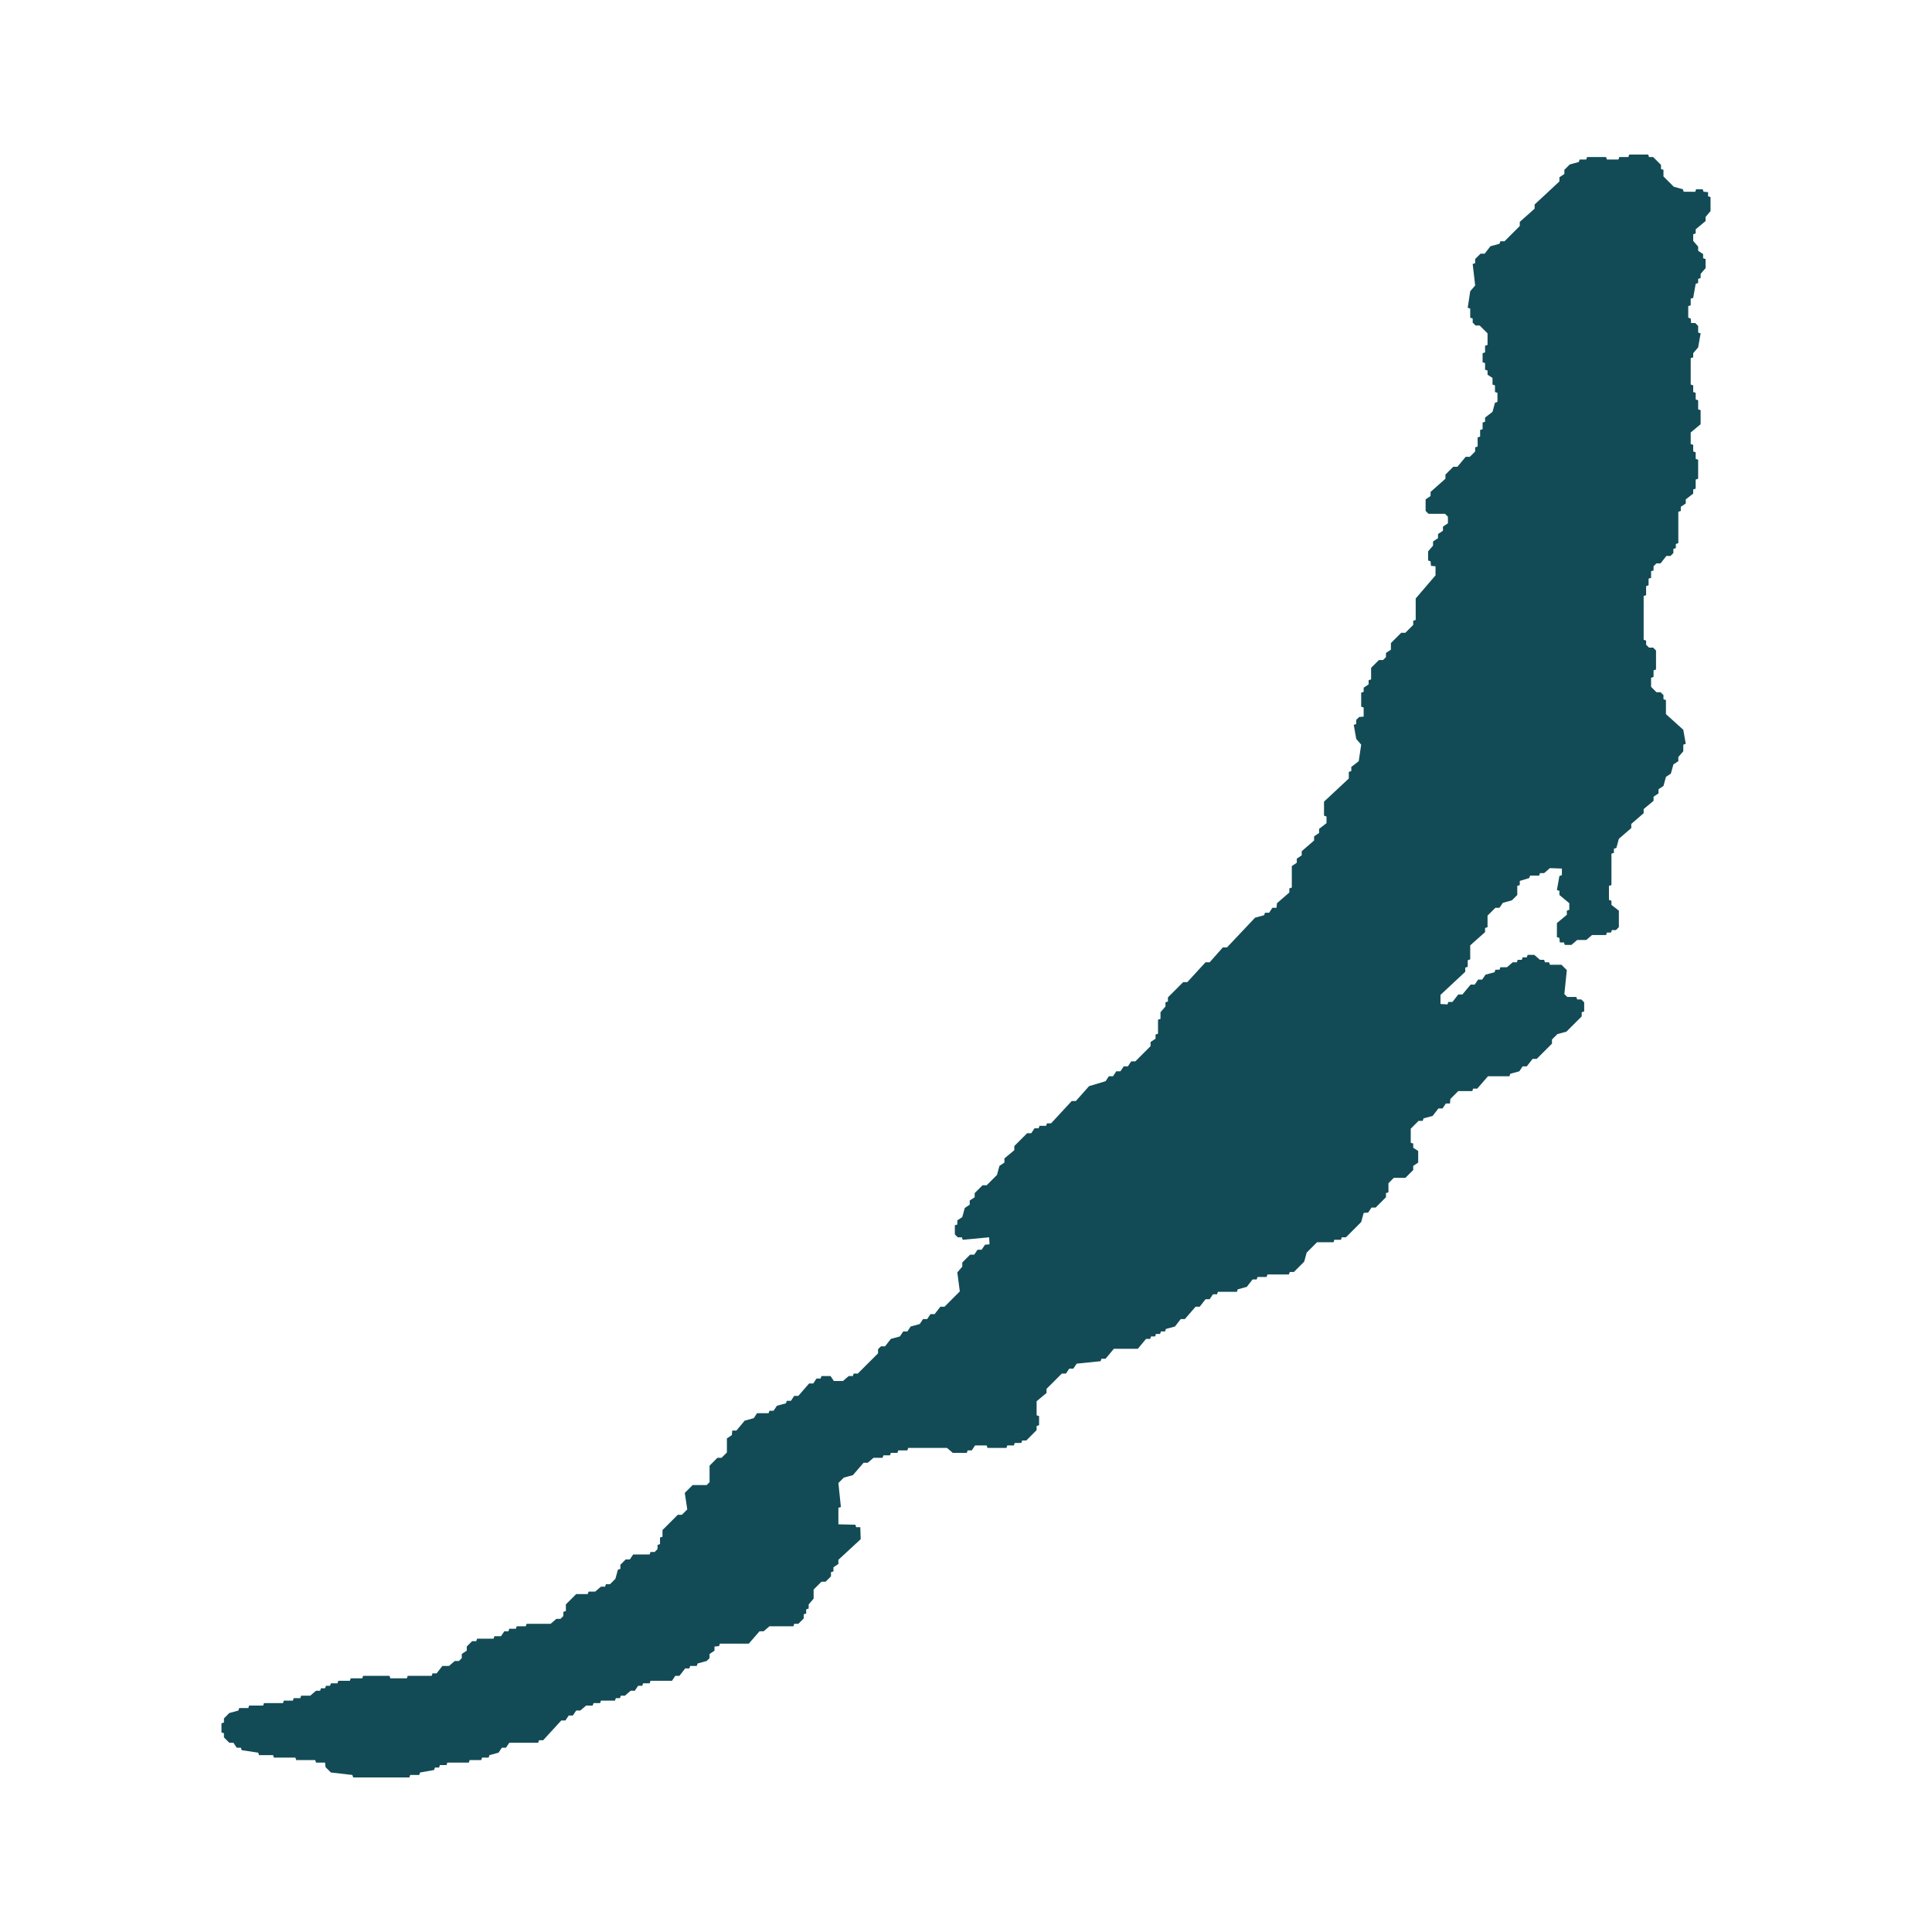
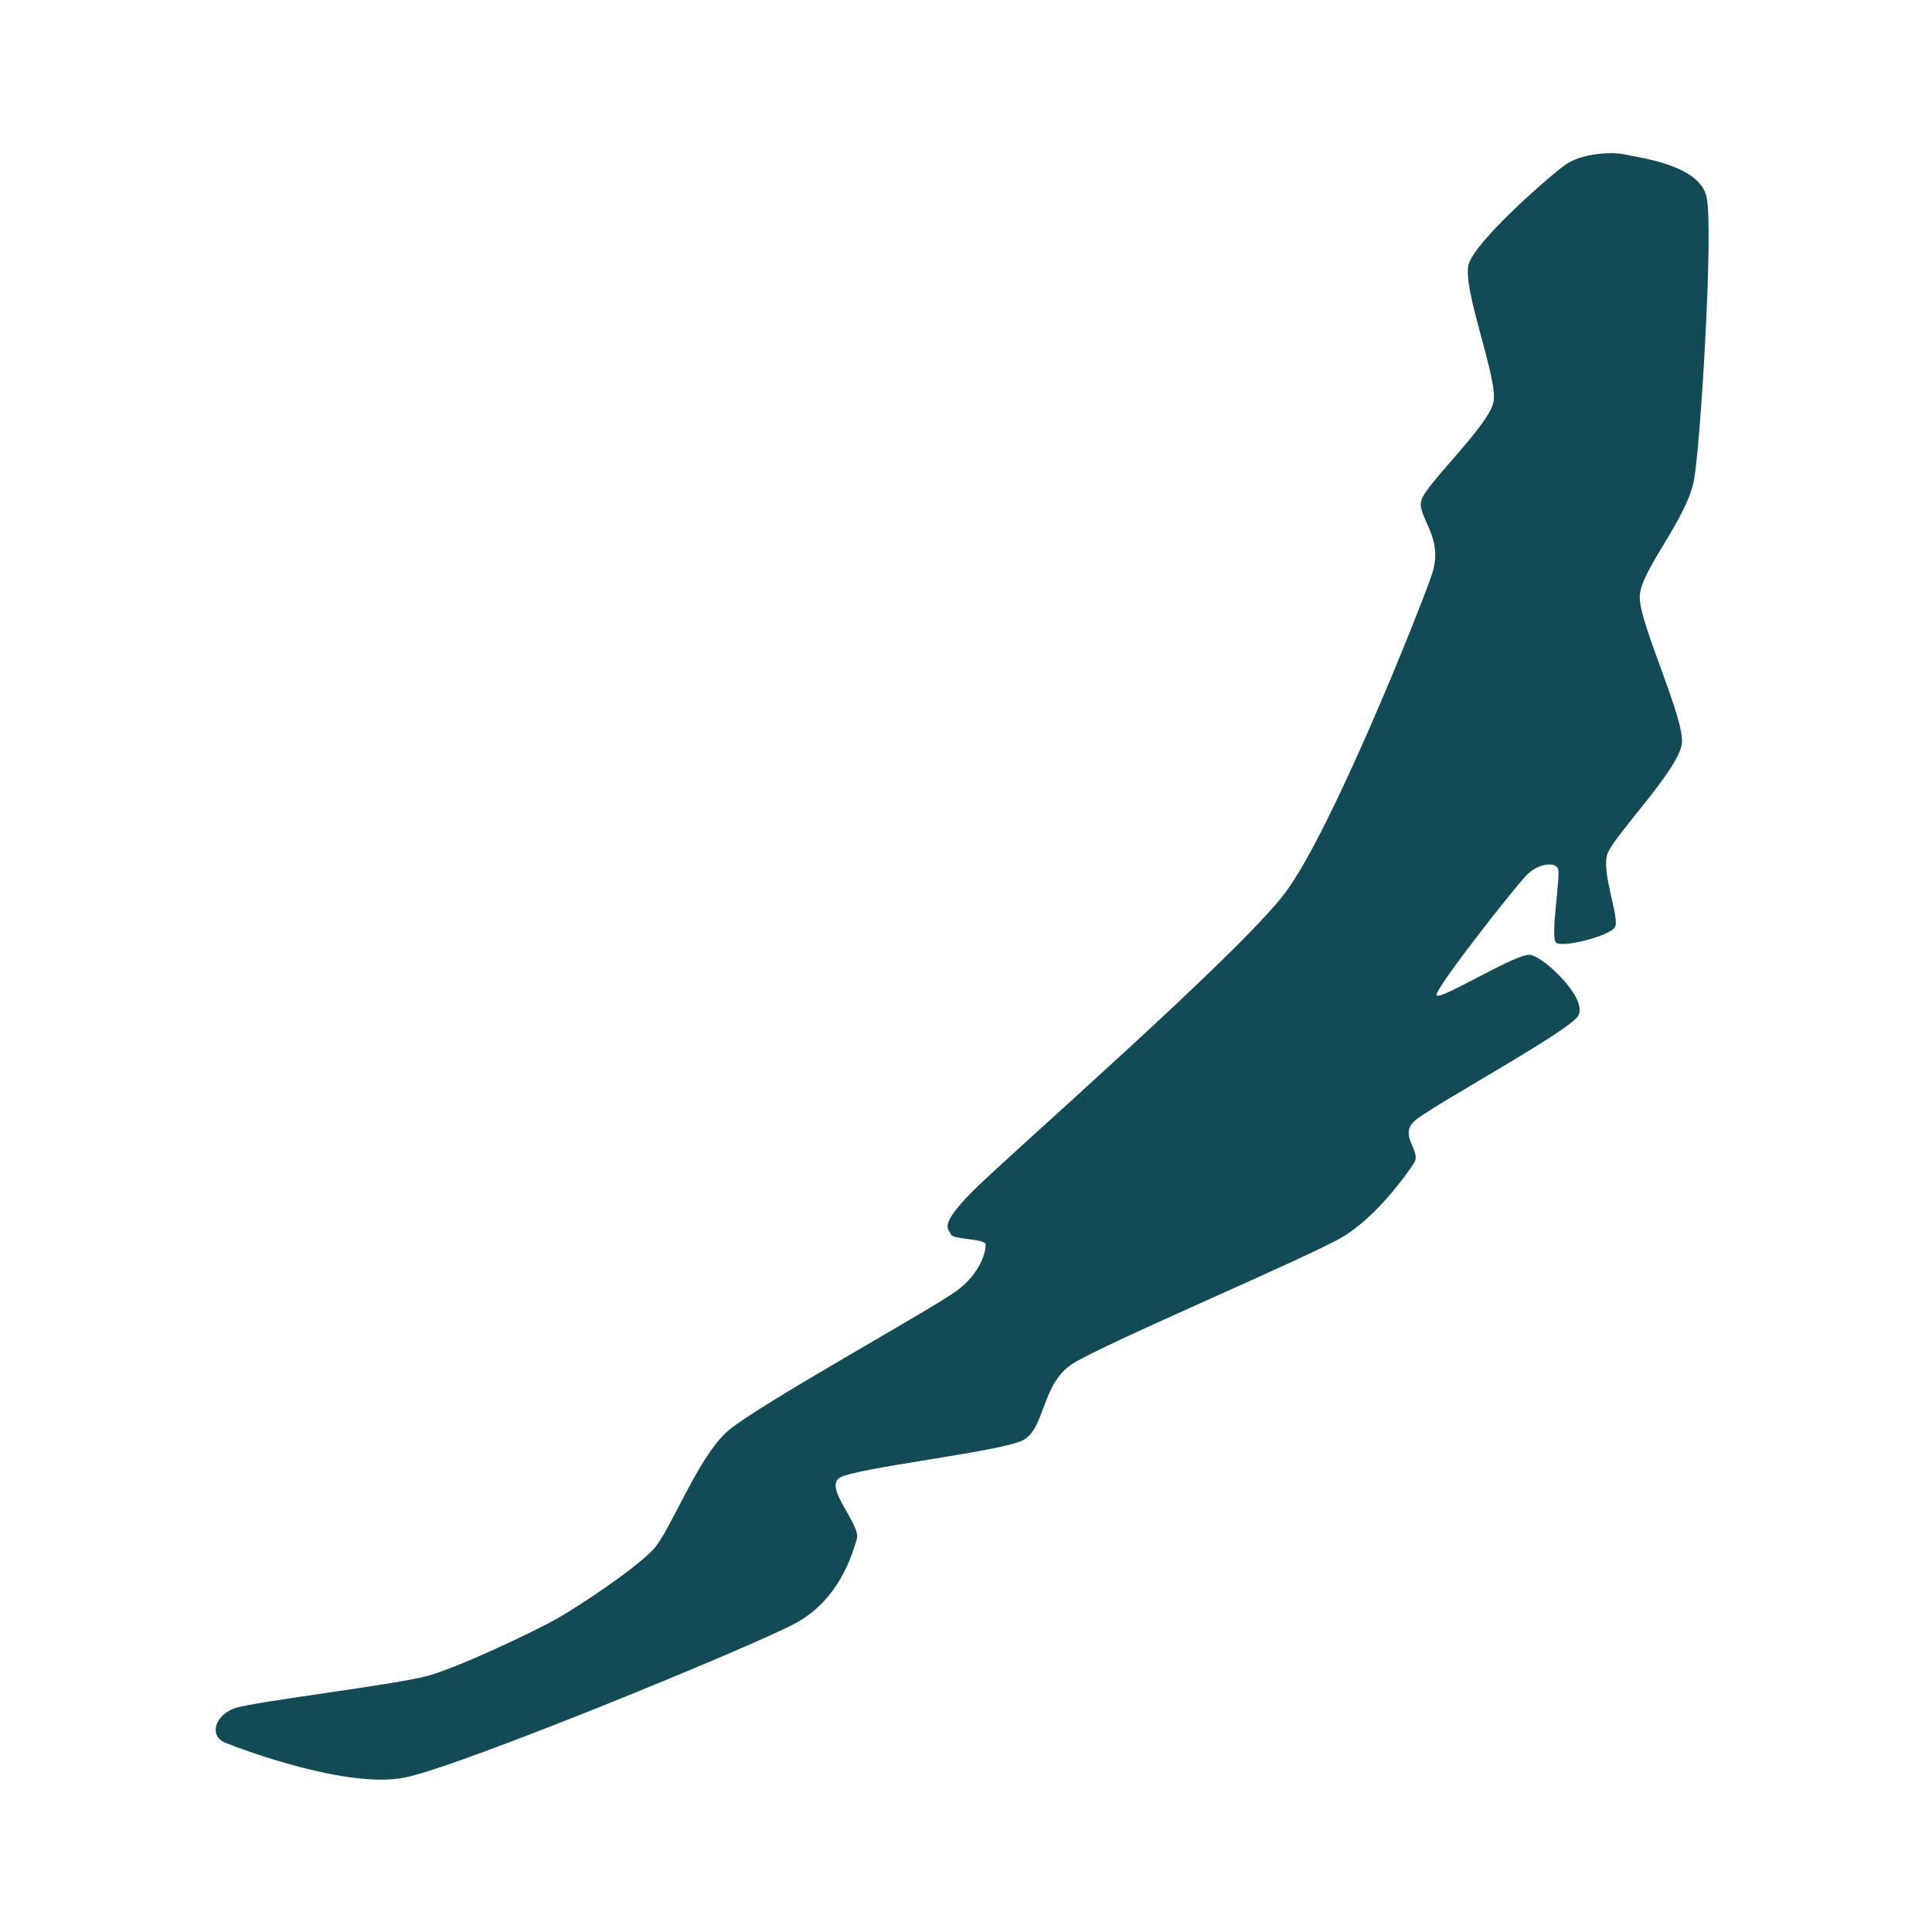
<svg xmlns="http://www.w3.org/2000/svg" viewBox="0 0 1000 1000">
-   <path fill="#124B56" d="M843.27,80.00 L842.84,81.28 L838.14,81.28 L837.71,82.56 L831.73,82.56 L831.30,81.28 L821.47,81.28 L821.04,82.56 L817.62,82.56 L817.19,83.85 L812.49,85.13 L809.71,87.91 L809.71,90.05 L807.15,91.76 L807.15,93.89 L794.32,105.86 L794.32,108.00 L786.63,114.84 L786.63,116.98 L778.72,124.89 L776.58,124.89 L776.15,126.17 L771.45,127.45 L768.46,131.30 L766.32,131.30 L763.54,134.08 L763.54,136.21 L762.26,136.64 L763.54,147.76 L760.98,150.75 L759.69,159.30 L760.98,159.73 L760.98,164.43 L762.26,164.85 L762.26,166.99 L763.76,168.49 L765.89,168.49 L769.95,172.55 L769.95,178.53 L768.67,178.96 L768.67,182.38 L767.39,182.81 L767.39,187.51 L768.67,187.94 L768.67,191.36 L769.95,191.79 L769.95,193.92 L772.52,195.63 L772.52,199.05 L773.80,199.48 L773.80,202.90 L775.08,203.33 L775.08,208.03 L773.80,208.46 L772.52,213.16 L768.67,216.15 L768.67,218.29 L767.39,218.72 L767.39,222.14 L766.11,222.56 L766.11,225.98 L764.82,226.41 L764.82,231.11 L763.54,231.54 L763.54,233.68 L760.76,236.46 L758.63,236.46 L754.35,241.59 L752.21,241.59 L748.15,245.65 L748.15,247.79 L740.46,254.63 L740.46,256.76 L737.89,258.47 L737.89,264.46 L739.39,265.95 L747.94,265.95 L749.44,267.45 L749.44,270.87 L746.87,272.58 L746.87,274.72 L744.31,276.43 L744.31,278.56 L741.74,280.27 L741.74,282.41 L739.18,285.40 L739.18,290.11 L740.46,290.53 L740.67,292.89 L743.02,293.10 L743.02,297.80 L732.76,309.77 L732.76,320.89 L731.48,321.31 L731.48,323.45 L727.42,327.51 L725.28,327.51 L719.94,332.85 L719.94,336.27 L717.37,337.98 L717.37,340.12 L715.88,341.62 L713.74,341.62 L709.68,345.68 L709.68,351.66 L708.40,352.09 L708.40,354.23 L705.83,355.94 L705.83,358.08 L704.55,358.50 L704.55,365.77 L705.83,366.20 L705.83,370.90 L703.48,371.11 L701.98,372.61 L701.98,374.75 L700.70,375.18 L701.98,382.44 L704.55,385.44 L703.27,393.98 L699.42,396.98 L699.42,399.11 L698.14,399.54 L698.14,402.96 L685.31,414.93 L685.31,422.20 L686.60,422.63 L686.60,426.05 L682.75,429.04 L682.75,431.18 L680.18,432.89 L680.18,435.02 L673.77,440.58 L673.77,442.72 L671.21,444.43 L671.21,446.56 L668.64,448.27 L668.64,459.39 L667.36,459.82 L667.36,461.95 L660.95,467.51 L660.73,469.86 L658.60,469.86 L656.89,472.43 L654.75,472.43 L654.32,473.71 L649.62,474.99 L635.08,490.38 L632.95,490.38 L626.11,498.08 L623.97,498.08 L614.56,508.34 L612.43,508.34 L604.52,516.24 L604.52,518.38 L603.24,518.81 L603.24,520.95 L600.67,523.94 L600.67,527.36 L599.39,527.79 L599.39,535.05 L598.11,535.48 L598.11,537.62 L595.54,539.33 L595.54,541.47 L587.63,549.37 L585.50,549.37 L583.79,551.94 L581.65,551.94 L579.94,554.50 L577.80,554.50 L576.09,557.07 L573.95,557.07 L572.24,559.63 L563.69,562.20 L556.85,569.89 L554.72,569.89 L544.03,581.44 L541.89,581.44 L541.47,582.72 L538.05,582.72 L537.62,584.00 L535.48,584.00 L533.77,586.56 L531.63,586.56 L525.01,593.19 L525.01,595.33 L519.88,599.60 L519.88,601.74 L517.31,603.45 L516.03,608.15 L510.69,613.50 L508.55,613.50 L504.49,617.56 L504.49,619.69 L501.92,621.40 L501.92,623.54 L499.36,625.25 L498.08,629.95 L495.51,631.66 L495.51,633.80 L494.23,634.23 L494.23,638.93 L495.73,640.43 L497.86,640.43 L498.29,641.71 L511.97,640.43 L512.18,644.06 L509.83,644.27 L508.12,646.84 L505.98,646.84 L504.27,649.40 L502.14,649.40 L498.08,653.47 L498.08,655.60 L495.51,658.60 L496.79,668.43 L488.89,676.34 L486.75,676.34 L483.76,680.18 L481.62,680.18 L479.91,682.75 L477.77,682.75 L476.06,685.31 L471.36,686.60 L469.65,689.16 L467.51,689.16 L465.80,691.73 L461.10,693.01 L458.11,696.85 L455.97,696.85 L454.47,698.35 L454.47,700.49 L444.00,710.96 L441.86,710.96 L441.44,712.24 L439.30,712.24 L436.31,714.81 L431.60,714.81 L429.89,712.24 L425.19,712.24 L424.76,713.53 L422.63,713.53 L420.92,716.09 L418.78,716.09 L413.22,722.50 L411.08,722.50 L409.37,725.07 L407.24,725.07 L406.81,726.35 L402.11,727.63 L400.40,730.20 L398.26,730.20 L397.83,731.48 L391.85,731.48 L390.14,734.05 L385.44,735.33 L381.16,740.46 L379.02,740.46 L378.81,742.81 L376.24,744.52 L376.24,751.79 L373.47,754.56 L371.33,754.56 L367.27,758.63 L367.27,767.18 L365.77,768.67 L358.50,768.67 L354.44,772.73 L355.73,781.28 L352.95,784.06 L350.81,784.06 L342.90,791.97 L342.90,795.39 L341.62,795.82 L341.62,799.24 L340.34,799.66 L340.34,801.80 L338.84,803.30 L336.70,803.30 L336.27,804.58 L327.73,804.58 L326.02,807.15 L323.88,807.15 L321.10,809.92 L321.10,812.06 L319.82,812.49 L318.53,817.19 L315.76,819.97 L313.62,819.97 L313.19,821.25 L311.05,821.25 L308.06,823.82 L304.64,823.82 L304.21,825.10 L298.23,825.10 L292.89,830.44 L292.89,833.86 L291.60,834.29 L291.60,836.43 L290.11,837.92 L287.97,837.92 L284.98,840.49 L272.58,840.49 L272.15,841.77 L267.45,841.77 L267.02,843.05 L263.60,843.05 L263.18,844.34 L261.04,844.34 L259.33,846.90 L255.91,846.90 L255.48,848.18 L246.93,848.18 L246.50,849.47 L244.37,849.47 L241.59,852.24 L241.59,854.38 L239.02,856.09 L239.02,858.23 L237.53,859.73 L235.39,859.73 L232.40,862.29 L228.98,862.29 L225.98,866.14 L223.85,866.14 L223.42,867.42 L211.02,867.42 L210.60,868.70 L202.05,868.70 L201.62,867.42 L187.94,867.42 L187.51,868.70 L181.53,868.70 L181.10,869.98 L175.11,869.98 L174.69,871.27 L171.27,871.27 L170.84,872.55 L168.70,872.55 L168.27,873.83 L166.14,873.83 L165.71,875.11 L163.57,875.11 L160.58,877.68 L155.88,877.68 L155.45,878.96 L152.03,878.96 L151.60,880.24 L146.90,880.24 L146.47,881.53 L136.64,881.53 L136.21,882.81 L128.95,882.81 L128.52,884.09 L123.82,884.09 L123.39,885.37 L118.69,886.66 L115.91,889.44 L115.91,891.57 L114.63,892.00 L114.63,896.70 L115.91,897.13 L115.91,899.27 L118.69,902.05 L120.82,902.05 L122.53,904.61 L124.67,904.61 L125.10,905.89 L133.65,907.18 L134.08,908.46 L141.34,908.46 L141.77,909.74 L152.89,909.74 L153.31,911.02 L163.15,911.02 L163.57,912.31 L168.27,912.31 L168.49,914.66 L171.27,917.44 L182.38,918.72 L182.81,920.00 L211.88,920.00 L212.31,918.72 L217.01,918.72 L217.44,917.44 L224.70,916.15 L225.13,914.87 L227.27,914.87 L227.69,913.59 L231.11,913.59 L231.54,912.31 L242.66,912.31 L243.08,911.02 L249.07,911.02 L249.50,909.74 L252.92,909.74 L253.34,908.46 L258.05,907.18 L259.76,904.61 L261.89,904.61 L263.60,902.05 L278.56,902.05 L278.99,900.76 L281.13,900.76 L290.53,890.50 L292.67,890.50 L294.38,887.94 L296.52,887.94 L298.23,885.37 L300.37,885.37 L303.36,882.81 L306.78,882.81 L307.21,881.53 L310.63,881.53 L311.05,880.24 L318.32,880.24 L318.75,878.96 L320.89,878.96 L321.31,877.68 L323.45,877.68 L326.44,875.11 L328.58,875.11 L330.29,872.55 L332.43,872.55 L332.85,871.27 L336.27,871.27 L336.70,869.98 L347.82,869.98 L349.53,867.42 L351.66,867.42 L354.66,863.57 L356.79,863.57 L357.22,862.29 L360.64,862.29 L361.07,861.01 L365.77,859.73 L367.27,858.23 L367.27,856.09 L369.83,854.38 L369.83,852.24 L372.18,852.03 L372.61,850.75 L387.57,850.75 L393.13,844.34 L395.27,844.34 L398.26,841.77 L410.66,841.77 L411.08,840.49 L413.22,840.49 L416.00,837.71 L416.00,835.57 L417.28,835.15 L417.28,833.01 L418.56,832.58 L418.56,830.44 L421.13,827.45 L421.13,822.75 L425.19,818.69 L427.33,818.69 L430.11,815.91 L430.11,813.77 L431.39,813.34 L431.39,811.21 L433.95,809.50 L433.95,807.36 L445.50,796.67 L445.28,790.47 L443.15,790.47 L442.72,789.19 L433.95,788.98 L433.95,780.43 L435.24,780.00 L433.95,767.60 L436.73,764.82 L441.44,763.54 L446.99,757.13 L449.13,757.13 L452.12,754.56 L456.82,754.56 L457.25,753.28 L460.67,753.28 L461.10,752.00 L464.52,752.00 L464.95,750.72 L469.65,750.72 L470.08,749.44 L490.17,749.44 L493.16,752.00 L500.43,752.00 L500.85,750.72 L502.99,750.72 L504.70,748.15 L510.69,748.15 L511.11,749.44 L520.95,749.44 L521.37,748.15 L524.79,748.15 L525.22,746.87 L528.64,746.87 L529.07,745.59 L531.21,745.59 L536.55,740.24 L536.55,738.11 L537.83,737.68 L537.83,732.98 L536.55,732.55 L536.55,725.28 L541.68,721.01 L541.68,718.87 L549.59,710.96 L551.73,710.96 L553.44,708.40 L555.57,708.40 L557.28,705.83 L569.68,704.55 L570.11,703.27 L572.24,703.27 L576.52,698.14 L588.92,698.14 L593.19,693.01 L595.33,693.01 L595.76,691.73 L597.89,691.73 L598.32,690.44 L600.46,690.44 L600.89,689.16 L603.02,689.16 L603.45,687.88 L608.15,686.60 L611.15,682.75 L613.28,682.75 L618.84,676.34 L620.98,676.34 L623.97,672.49 L626.11,672.49 L627.82,669.92 L629.95,669.92 L630.38,668.64 L640.21,668.64 L640.64,667.36 L645.34,666.08 L648.34,662.23 L650.47,662.23 L650.90,660.95 L655.60,660.95 L656.03,659.66 L667.15,659.66 L667.57,658.38 L669.71,658.38 L675.05,653.04 L676.34,648.34 L681.68,642.99 L690.23,642.99 L690.66,641.71 L694.08,641.71 L694.50,640.43 L696.64,640.43 L704.55,632.52 L705.83,627.82 L708.18,627.60 L709.89,625.04 L712.03,625.04 L717.37,619.69 L717.37,617.56 L718.66,617.13 L718.66,612.43 L721.44,609.65 L727.42,609.65 L731.48,605.59 L731.48,603.45 L734.05,601.74 L734.05,595.76 L731.48,594.05 L731.48,591.91 L730.20,591.48 L730.20,584.21 L734.26,580.15 L736.40,580.15 L736.82,578.87 L741.53,577.59 L744.52,573.74 L746.66,573.74 L748.37,571.18 L750.50,571.18 L750.72,568.82 L754.78,564.76 L762.05,564.76 L762.47,563.48 L764.61,563.48 L770.17,557.07 L781.28,557.07 L781.71,555.79 L786.41,554.50 L788.12,551.94 L790.26,551.94 L793.25,548.09 L795.39,548.09 L803.30,540.18 L803.30,538.05 L806.08,535.27 L810.78,533.98 L818.69,526.08 L818.69,523.94 L819.97,523.51 L819.97,518.81 L818.47,517.31 L816.34,517.31 L815.91,516.03 L811.21,516.03 L809.71,514.53 L810.99,502.14 L808.21,499.36 L802.23,499.36 L801.80,498.08 L799.66,498.08 L799.24,496.79 L797.10,496.79 L794.11,494.23 L790.69,494.23 L790.26,495.51 L788.12,495.51 L787.69,496.79 L785.56,496.79 L785.13,498.08 L782.99,498.08 L780.00,500.64 L776.58,500.64 L776.15,501.92 L774.02,501.92 L773.59,503.21 L768.89,504.49 L767.18,507.05 L765.04,507.05 L763.33,509.62 L761.19,509.62 L756.92,514.75 L754.78,514.75 L751.79,518.60 L749.65,518.60 L749.22,519.88 L745.59,519.66 L745.59,514.96 L758.41,502.99 L758.41,500.85 L759.69,500.43 L759.69,497.01 L760.98,496.58 L760.98,489.31 L768.67,482.47 L768.67,480.34 L769.95,479.91 L769.95,473.92 L774.02,469.86 L776.15,469.86 L777.86,467.30 L782.56,466.02 L785.34,463.24 L785.34,458.53 L786.63,458.11 L786.63,455.97 L791.54,454.47 L791.97,453.19 L796.67,453.19 L797.10,451.91 L799.24,451.91 L802.23,449.34 L808.43,449.56 L808.43,452.98 L807.15,453.40 L805.86,460.67 L807.15,461.10 L807.15,463.24 L812.27,467.51 L812.27,470.93 L810.99,471.36 L810.99,473.50 L805.86,477.77 L805.86,485.04 L807.15,485.47 L807.36,487.82 L809.50,487.82 L809.92,489.10 L813.34,489.10 L816.34,486.53 L821.04,486.53 L824.03,483.97 L831.30,483.97 L831.73,482.69 L833.86,482.69 L834.29,481.40 L836.43,481.40 L837.92,479.91 L837.92,471.36 L834.08,468.37 L834.08,466.23 L832.79,465.80 L832.79,458.53 L834.08,458.11 L834.08,441.86 L835.36,441.44 L835.36,439.30 L836.64,438.87 L837.92,434.17 L844.34,428.61 L844.34,426.47 L850.75,420.92 L850.75,418.78 L855.88,414.50 L855.88,412.37 L858.44,410.66 L858.44,408.52 L861.01,406.81 L862.29,402.11 L864.85,400.40 L866.14,395.69 L868.70,393.98 L868.70,391.85 L871.27,388.85 L871.27,385.44 L872.55,385.01 L871.27,377.74 L862.29,369.62 L862.29,362.35 L861.01,361.92 L861.01,359.79 L859.51,358.29 L857.37,358.29 L854.60,355.51 L854.60,350.81 L855.88,350.38 L855.88,346.96 L857.16,346.53 L857.16,336.70 L855.66,335.21 L853.53,335.21 L852.03,333.71 L852.03,331.57 L850.75,331.15 L850.75,308.49 L852.03,308.06 L852.03,303.36 L853.31,302.93 L853.31,299.51 L854.60,299.08 L854.60,295.66 L855.88,295.24 L855.88,293.10 L857.37,291.60 L859.51,291.60 L862.50,287.76 L864.64,287.76 L866.14,286.26 L866.14,284.12 L867.42,283.69 L867.42,281.56 L868.70,281.13 L868.70,264.89 L869.98,264.46 L869.98,262.32 L872.55,260.61 L872.55,258.47 L876.40,255.48 L876.40,253.34 L877.68,252.92 L877.68,248.21 L878.96,247.79 L878.96,237.95 L877.68,237.53 L877.68,234.11 L876.40,233.68 L876.40,230.26 L875.11,229.83 L875.11,223.85 L880.24,219.57 L880.24,212.31 L878.96,211.88 L878.96,207.18 L877.68,206.75 L877.68,203.33 L876.40,202.90 L876.40,199.48 L875.11,199.05 L875.11,185.37 L876.40,184.95 L876.40,182.81 L878.96,179.82 L880.24,172.55 L878.96,172.12 L878.96,168.70 L877.47,167.21 L875.33,167.21 L875.11,164.85 L873.83,164.43 L873.83,158.44 L875.11,158.02 L875.11,154.60 L876.40,154.17 L877.68,146.90 L878.96,146.47 L878.96,144.34 L880.24,143.91 L880.24,141.77 L882.81,138.78 L882.81,134.08 L881.53,133.65 L881.53,131.51 L878.96,129.80 L878.96,127.66 L876.40,124.67 L876.40,121.25 L877.68,120.82 L877.68,118.69 L882.81,114.41 L882.81,112.27 L885.37,109.28 L885.37,102.02 L884.09,101.59 L884.09,99.45 L881.74,99.24 L881.31,97.95 L877.89,97.95 L877.47,99.24 L871.48,99.24 L871.05,97.95 L866.35,96.67 L861.01,91.33 L861.01,87.91 L859.73,87.48 L859.73,85.34 L855.66,81.28 L853.53,81.28 L853.10,80.00 L843.27,80.00 Z" />
+   <path fill="#124B56" d="M841.24,80.00 C833.95,78.31 818.56,79.47 810.46,85.13 C802.36,90.79 763.97,124.35 760.23,136.64 C756.49,148.93 775.49,195.85 773.05,208.03 C770.62,220.21 739.07,249.50 735.86,258.47 C732.66,267.45 748.05,277.45 740.99,297.80 C733.94,318.15 689.18,429.98 665.33,461.95 C641.47,493.93 519.77,599.86 502.46,617.56 C485.15,635.25 491.43,636.28 492.20,638.93 C492.97,641.58 509.90,641.11 510.15,644.06 C510.41,647.01 508.08,658.79 494.76,668.43 C481.45,678.07 392.64,727.12 376.99,740.46 C361.35,753.80 347.20,792.05 338.31,801.80 C329.41,811.55 299.77,831.36 288.08,837.92 C276.38,844.49 238.02,862.80 221.39,867.42 C204.76,872.04 132.26,880.63 121.79,884.09 C111.31,887.55 107.85,898.45 116.66,902.05 C125.46,905.64 180.39,926.16 209.85,920.00 C239.30,913.84 387.83,852.82 411.19,840.49 C434.55,828.16 441.11,804.24 443.47,796.67 C445.82,789.11 426.13,769.93 434.70,764.82 C443.27,759.72 517.12,751.49 529.18,745.59 C541.23,739.69 538.71,716.35 555.25,705.83 C571.80,695.32 676.93,650.84 694.61,640.43 C712.29,630.02 728.25,607.77 732.02,601.74 C735.78,595.71 723.76,587.72 732.23,580.15 C740.69,572.59 810.67,534.67 816.66,526.08 C822.64,517.48 799.39,495.34 792.08,494.23 C784.77,493.12 743.77,519.07 743.56,514.96 C743.34,510.86 783.65,459.73 789.94,453.19 C796.22,446.65 804.86,446.09 806.40,449.56 C807.94,453.02 802.38,484.78 805.33,487.82 C808.28,490.85 833.22,484.50 835.89,479.91 C838.56,475.31 828.58,451.35 832.05,441.86 C835.51,432.37 868.85,398.35 870.52,385.01 C872.19,371.67 848.08,322.21 848.72,308.49 C849.36,294.77 873.47,268.43 876.93,247.79 C880.39,227.14 886.91,118.79 883.34,102.02 C879.77,85.24 848.53,81.69 841.24,80.00 Z" />
</svg>
